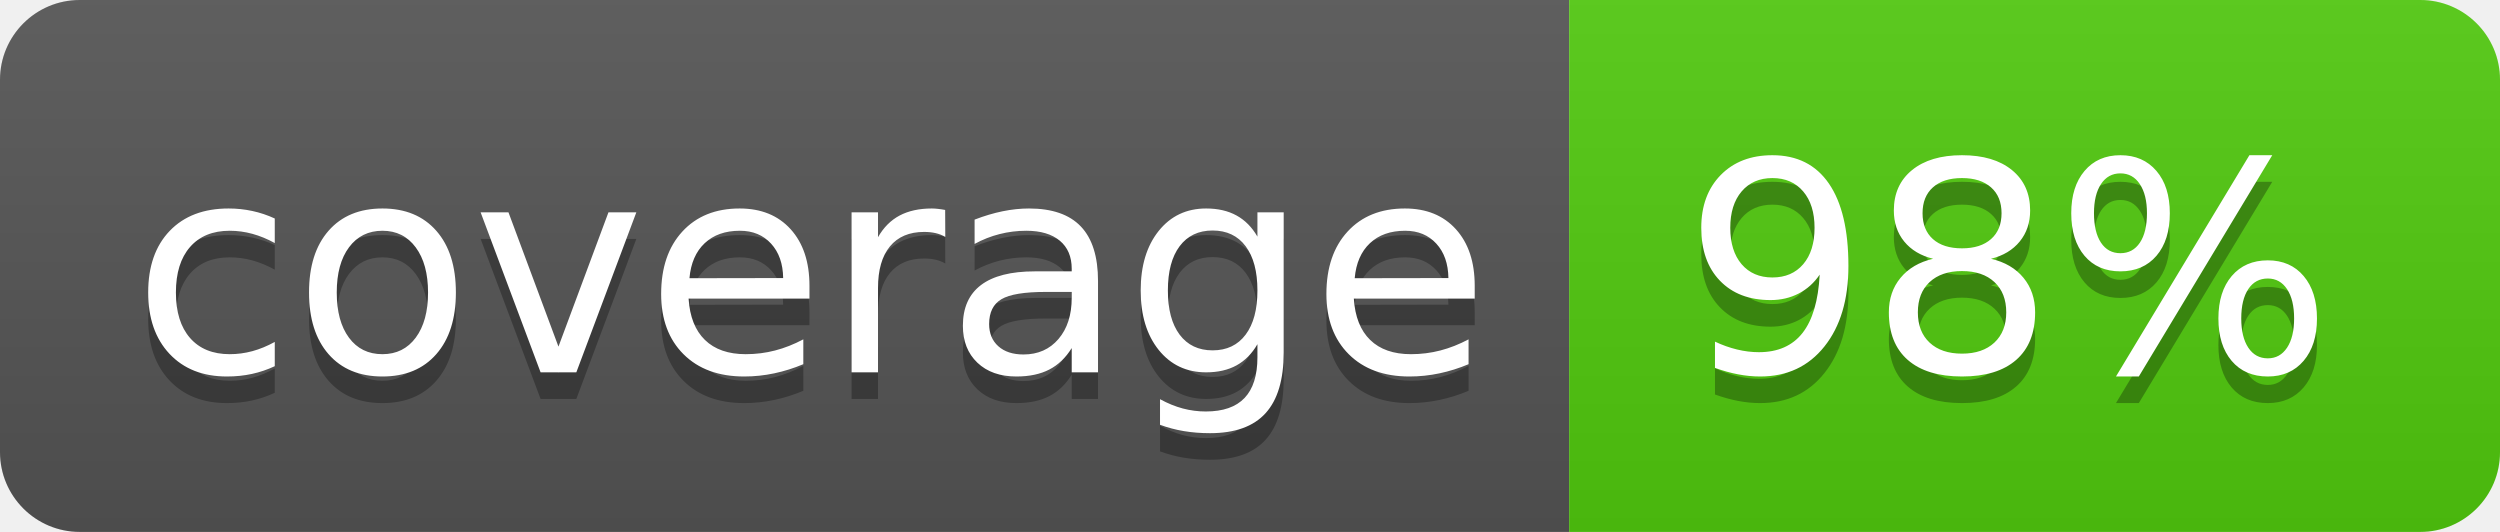
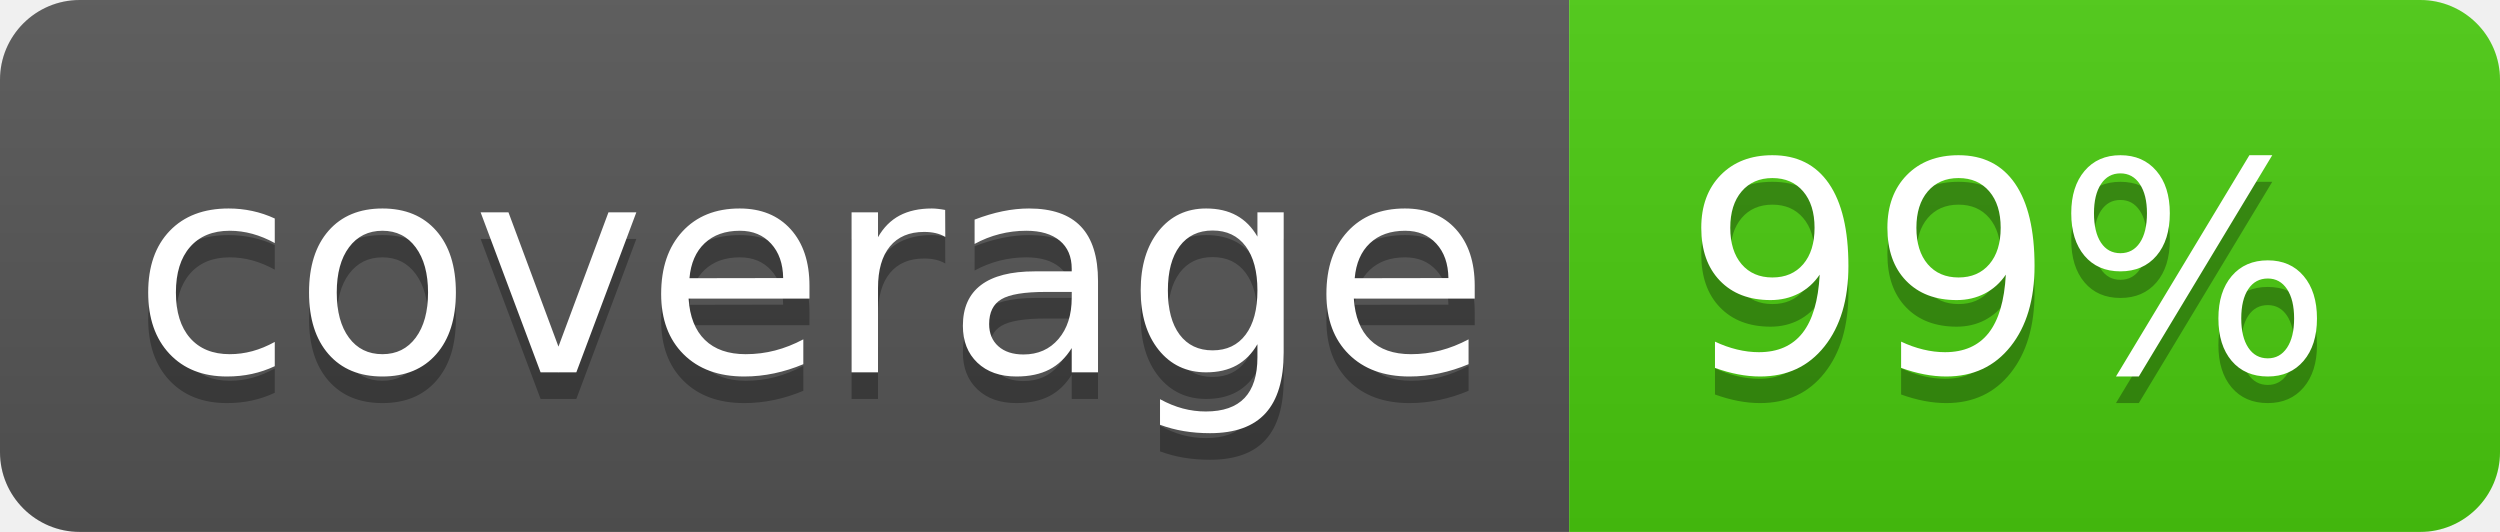
<svg xmlns="http://www.w3.org/2000/svg" width="94" height="20">
  <linearGradient id="b" x2="0" y2="100%">
    <stop offset="0" stop-color="#bbb" stop-opacity=".1" />
    <stop offset="1" stop-opacity=".1" />
  </linearGradient>
  <clipPath id="a">
    <rect width="94" height="20" rx="3" fill="#fff" />
  </clipPath>
  <g clip-path="url(#a)">
    <path fill="#555" d="M0 0h59v20H0z" />
-     <path fill="#51cb0e" d="M59 0h35v20H59z" />
+     <path fill="#4acb0f" d="M59 0h35v20H59z" />
    <path fill="url(#b)" d="M0 0h94v20H0z" />
  </g>
  <g fill="#fff" text-anchor="middle" font-family="DejaVu Sans,Verdana,Geneva,sans-serif" font-size="110">
    <text x="305" y="150" fill="#010101" fill-opacity=".3" transform="scale(.1)" textLength="490">coverage</text>
    <text x="305" y="140" transform="scale(.1)" textLength="490">coverage</text>
-     <text x="755" y="150" fill="#010101" fill-opacity=".3" transform="scale(.1)" textLength="250">98%</text>
-     <text x="755" y="140" transform="scale(.1)" textLength="250">98%</text>
+     <text x="755" y="150" fill="#010101" fill-opacity=".3" transform="scale(.1)" textLength="250">99%</text>
+     <text x="755" y="140" transform="scale(.1)" textLength="250">99%</text>
  </g>
</svg>
